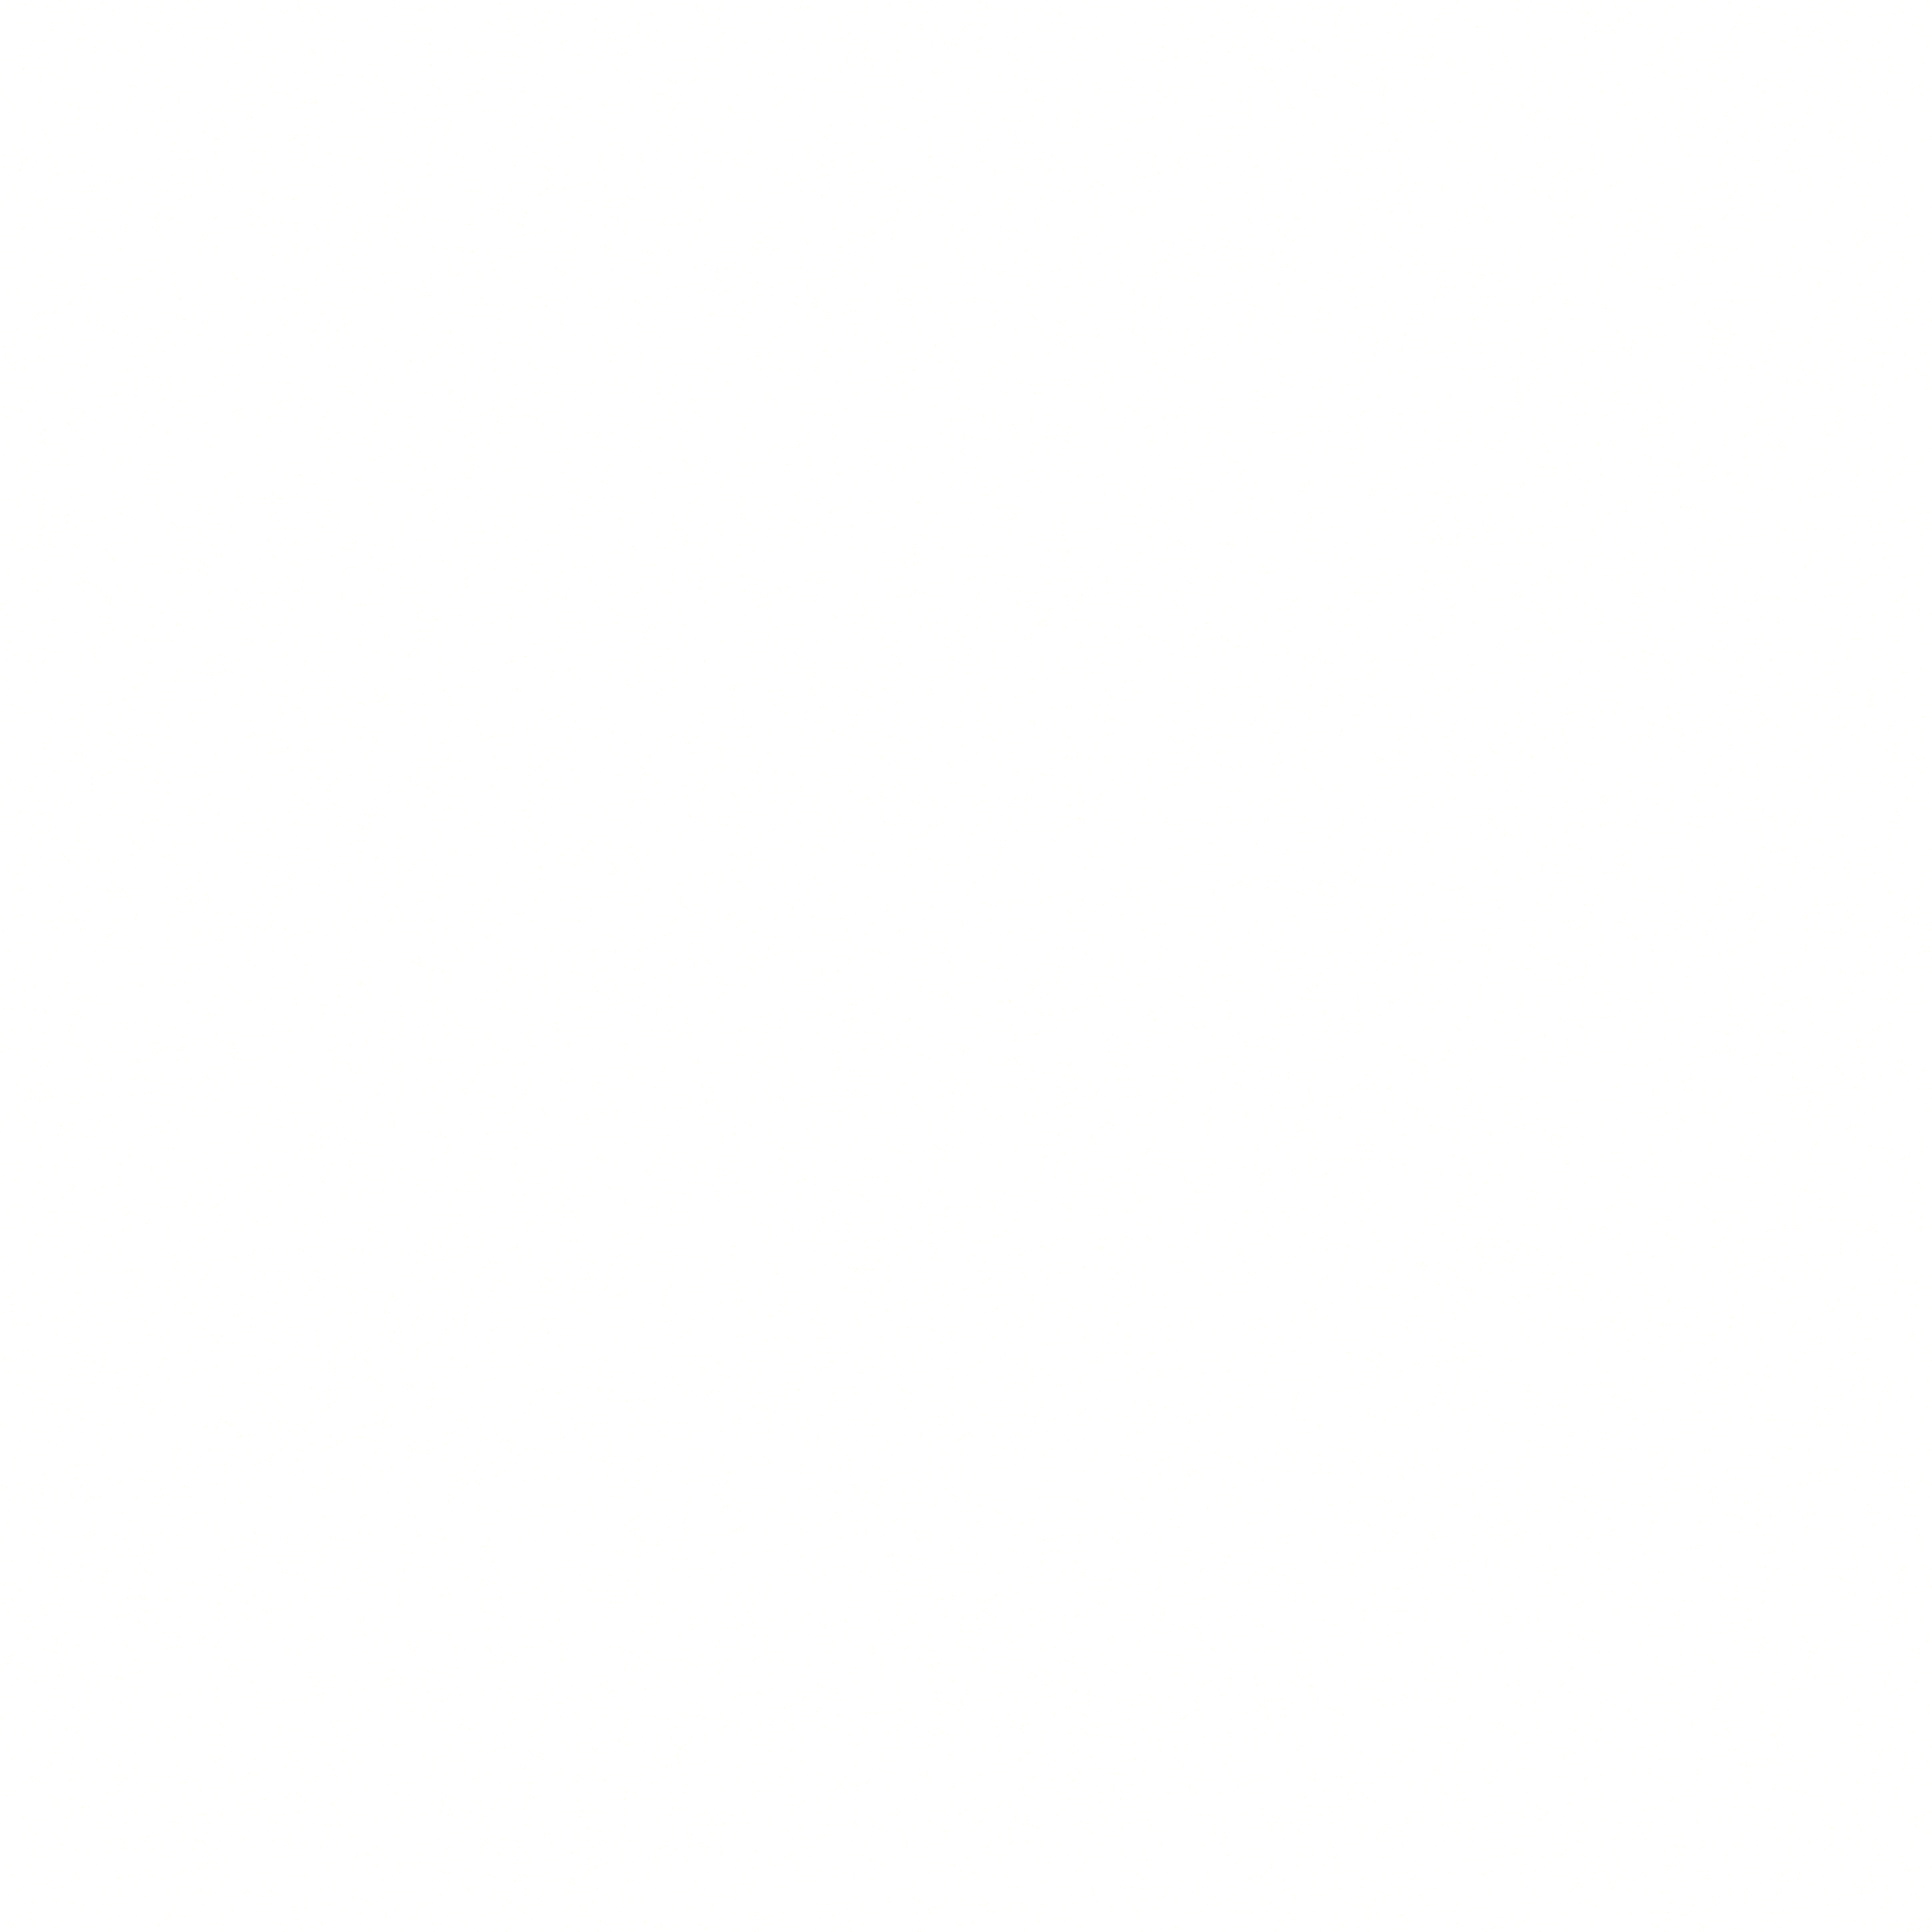
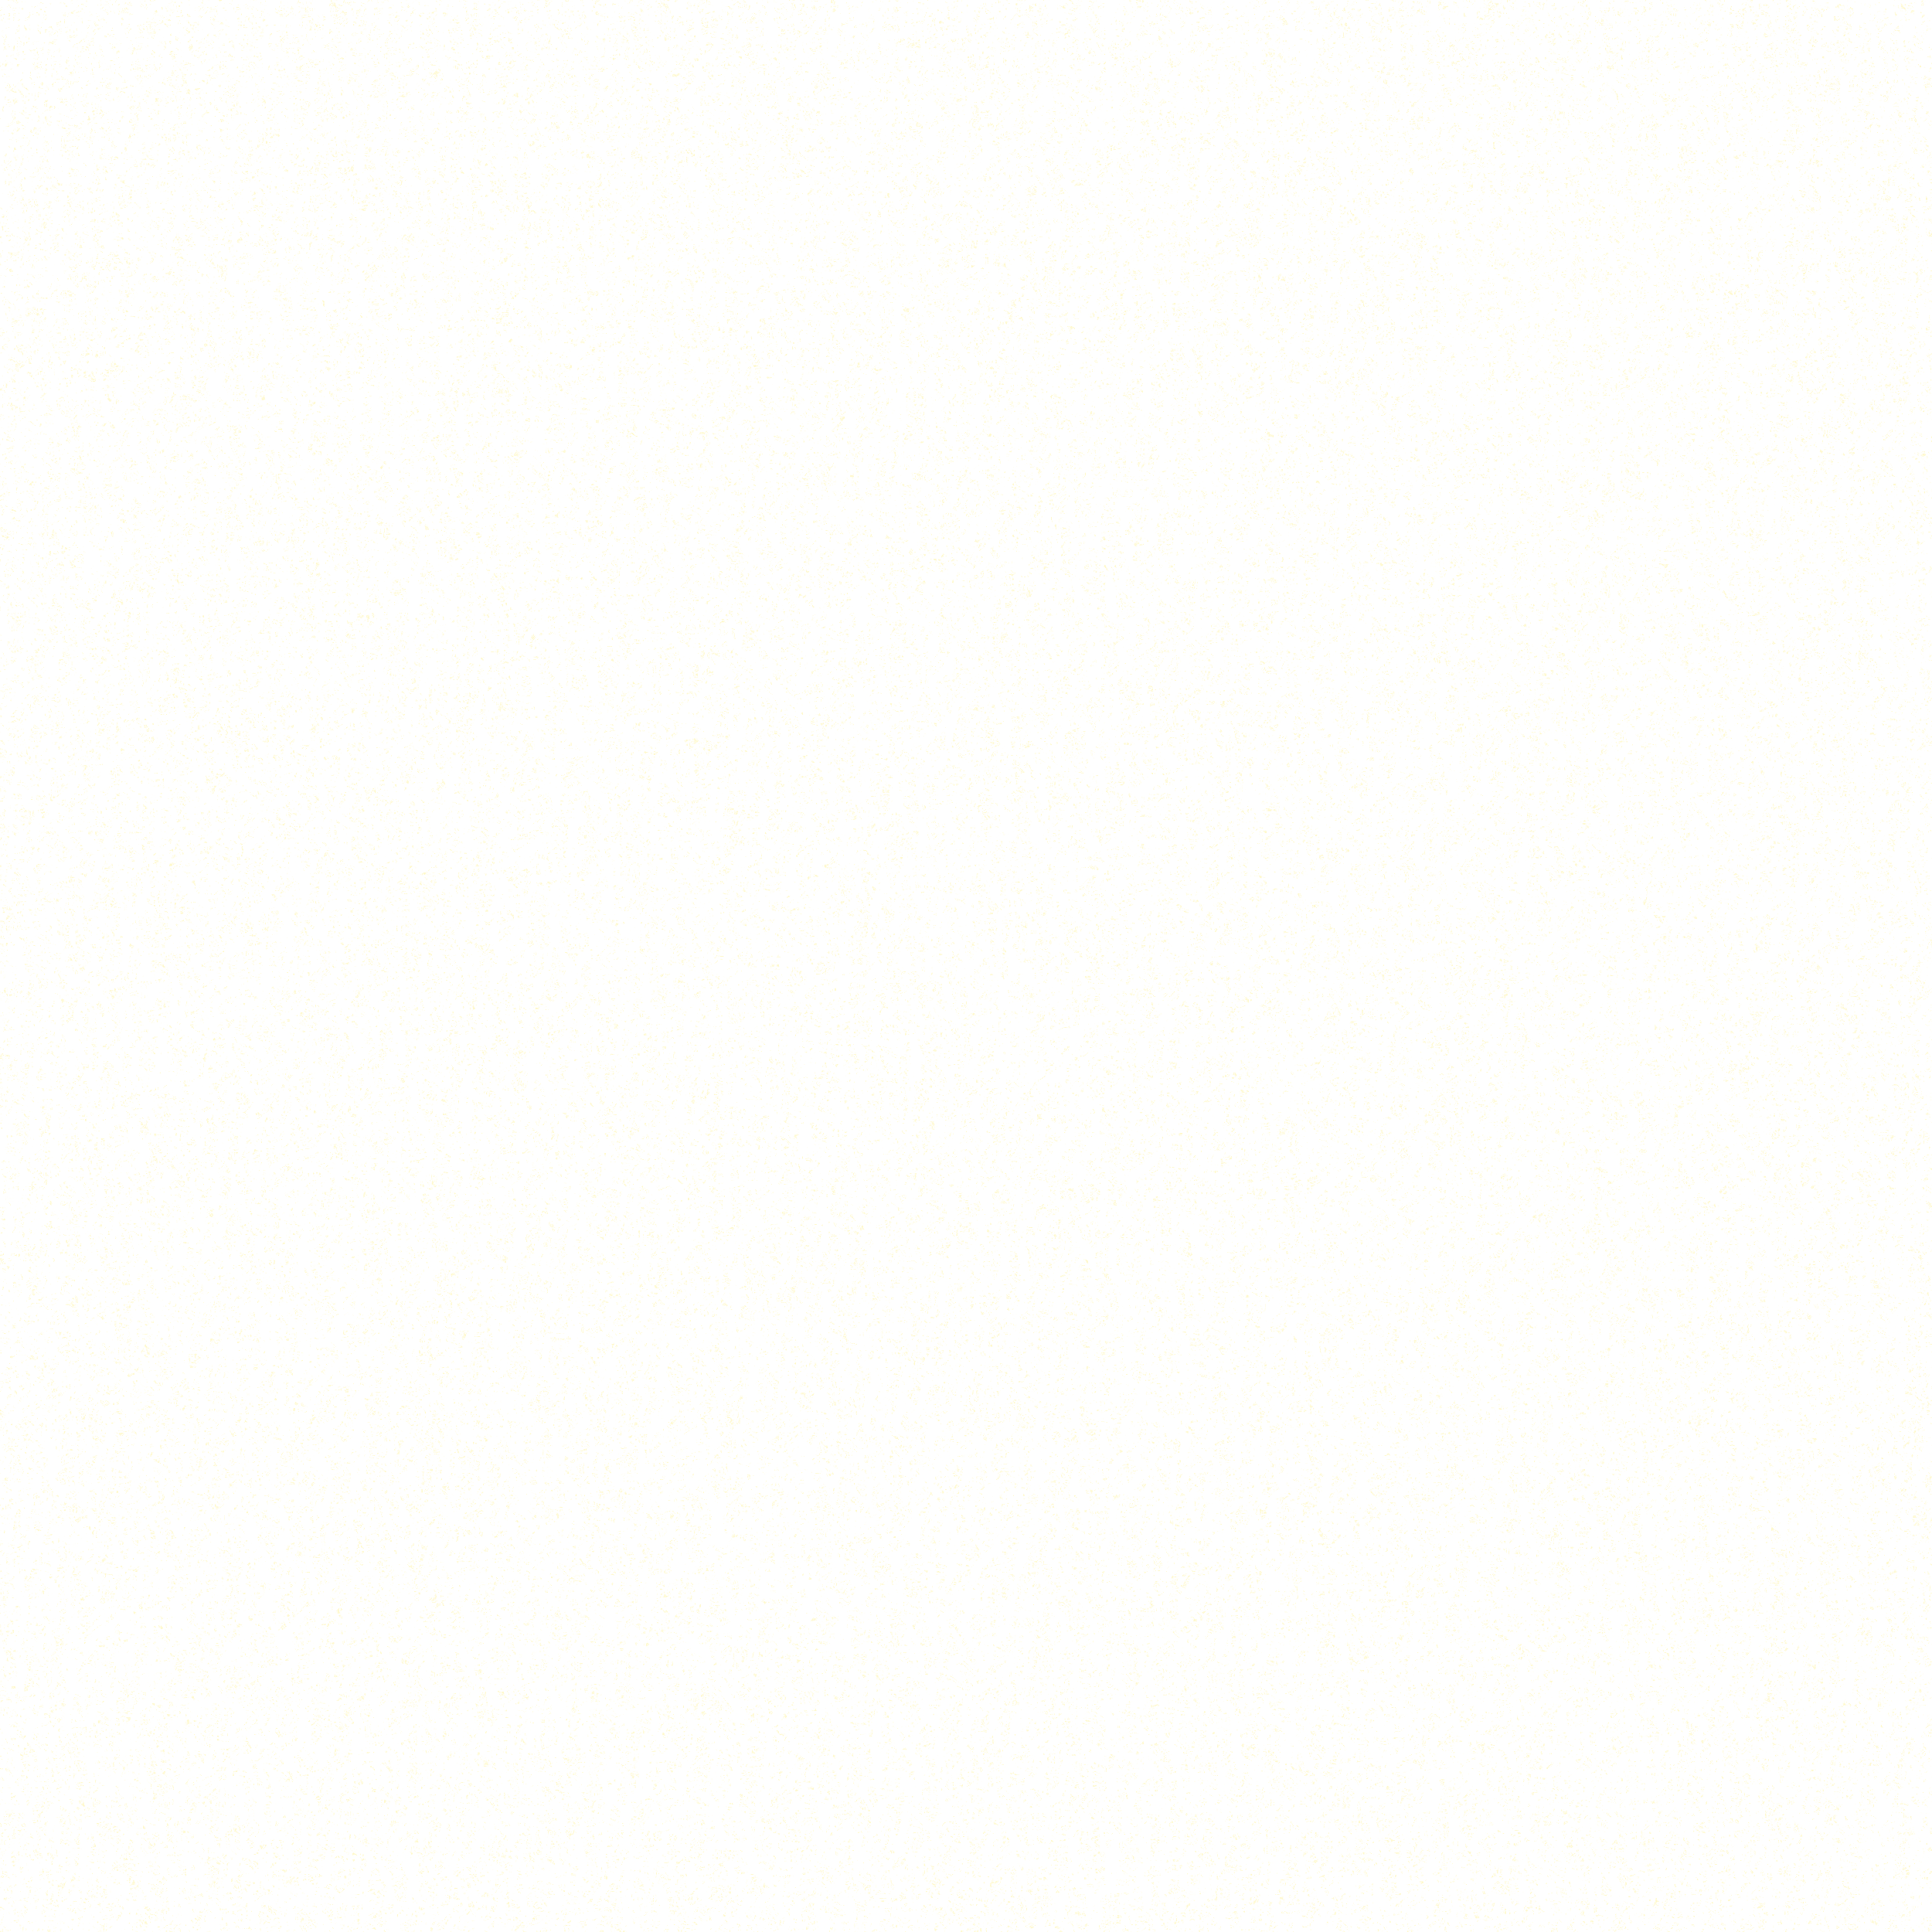
- <svg xmlns="http://www.w3.org/2000/svg" version="1.1" viewBox="0 0 700 700" width="700" height="700" opacity="0.29">
+ <svg xmlns="http://www.w3.org/2000/svg" version="1.1" viewBox="0 0 700 700" width="700" height="700" opacity="0.47">
  <defs>
    <filter id="nnnoise-filter" x="-20%" y="-20%" width="140%" height="140%" filterUnits="objectBoundingBox" primitiveUnits="userSpaceOnUse" color-interpolation-filters="linearRGB">
-       <feTurbulence type="turbulence" baseFrequency="0.17" numOctaves="4" seed="15" stitchTiles="stitch" x="0%" y="0%" width="100%" height="100%" result="turbulence" />
-       <feSpecularLighting surfaceScale="29" specularConstant="0.8" specularExponent="20" lighting-color="#fadb3f" x="0%" y="0%" width="100%" height="100%" in="turbulence" result="specularLighting">
-         <feDistantLight azimuth="3" elevation="110" />
+       <feTurbulence type="fractalNoise" baseFrequency="0.154" numOctaves="4" seed="15" stitchTiles="stitch" x="0%" y="0%" width="100%" height="100%" result="turbulence" />
+       <feSpecularLighting surfaceScale="29" specularConstant="1" specularExponent="20" lighting-color="#fadb3f" x="0%" y="0%" width="100%" height="100%" in="turbulence" result="specularLighting">
+         <feDistantLight azimuth="3" elevation="27" />
      </feSpecularLighting>
    </filter>
  </defs>
  <rect width="700" height="700" fill="transparent" />
  <rect width="700" height="700" fill="#fadb3f" filter="url(#nnnoise-filter)" />
</svg>
